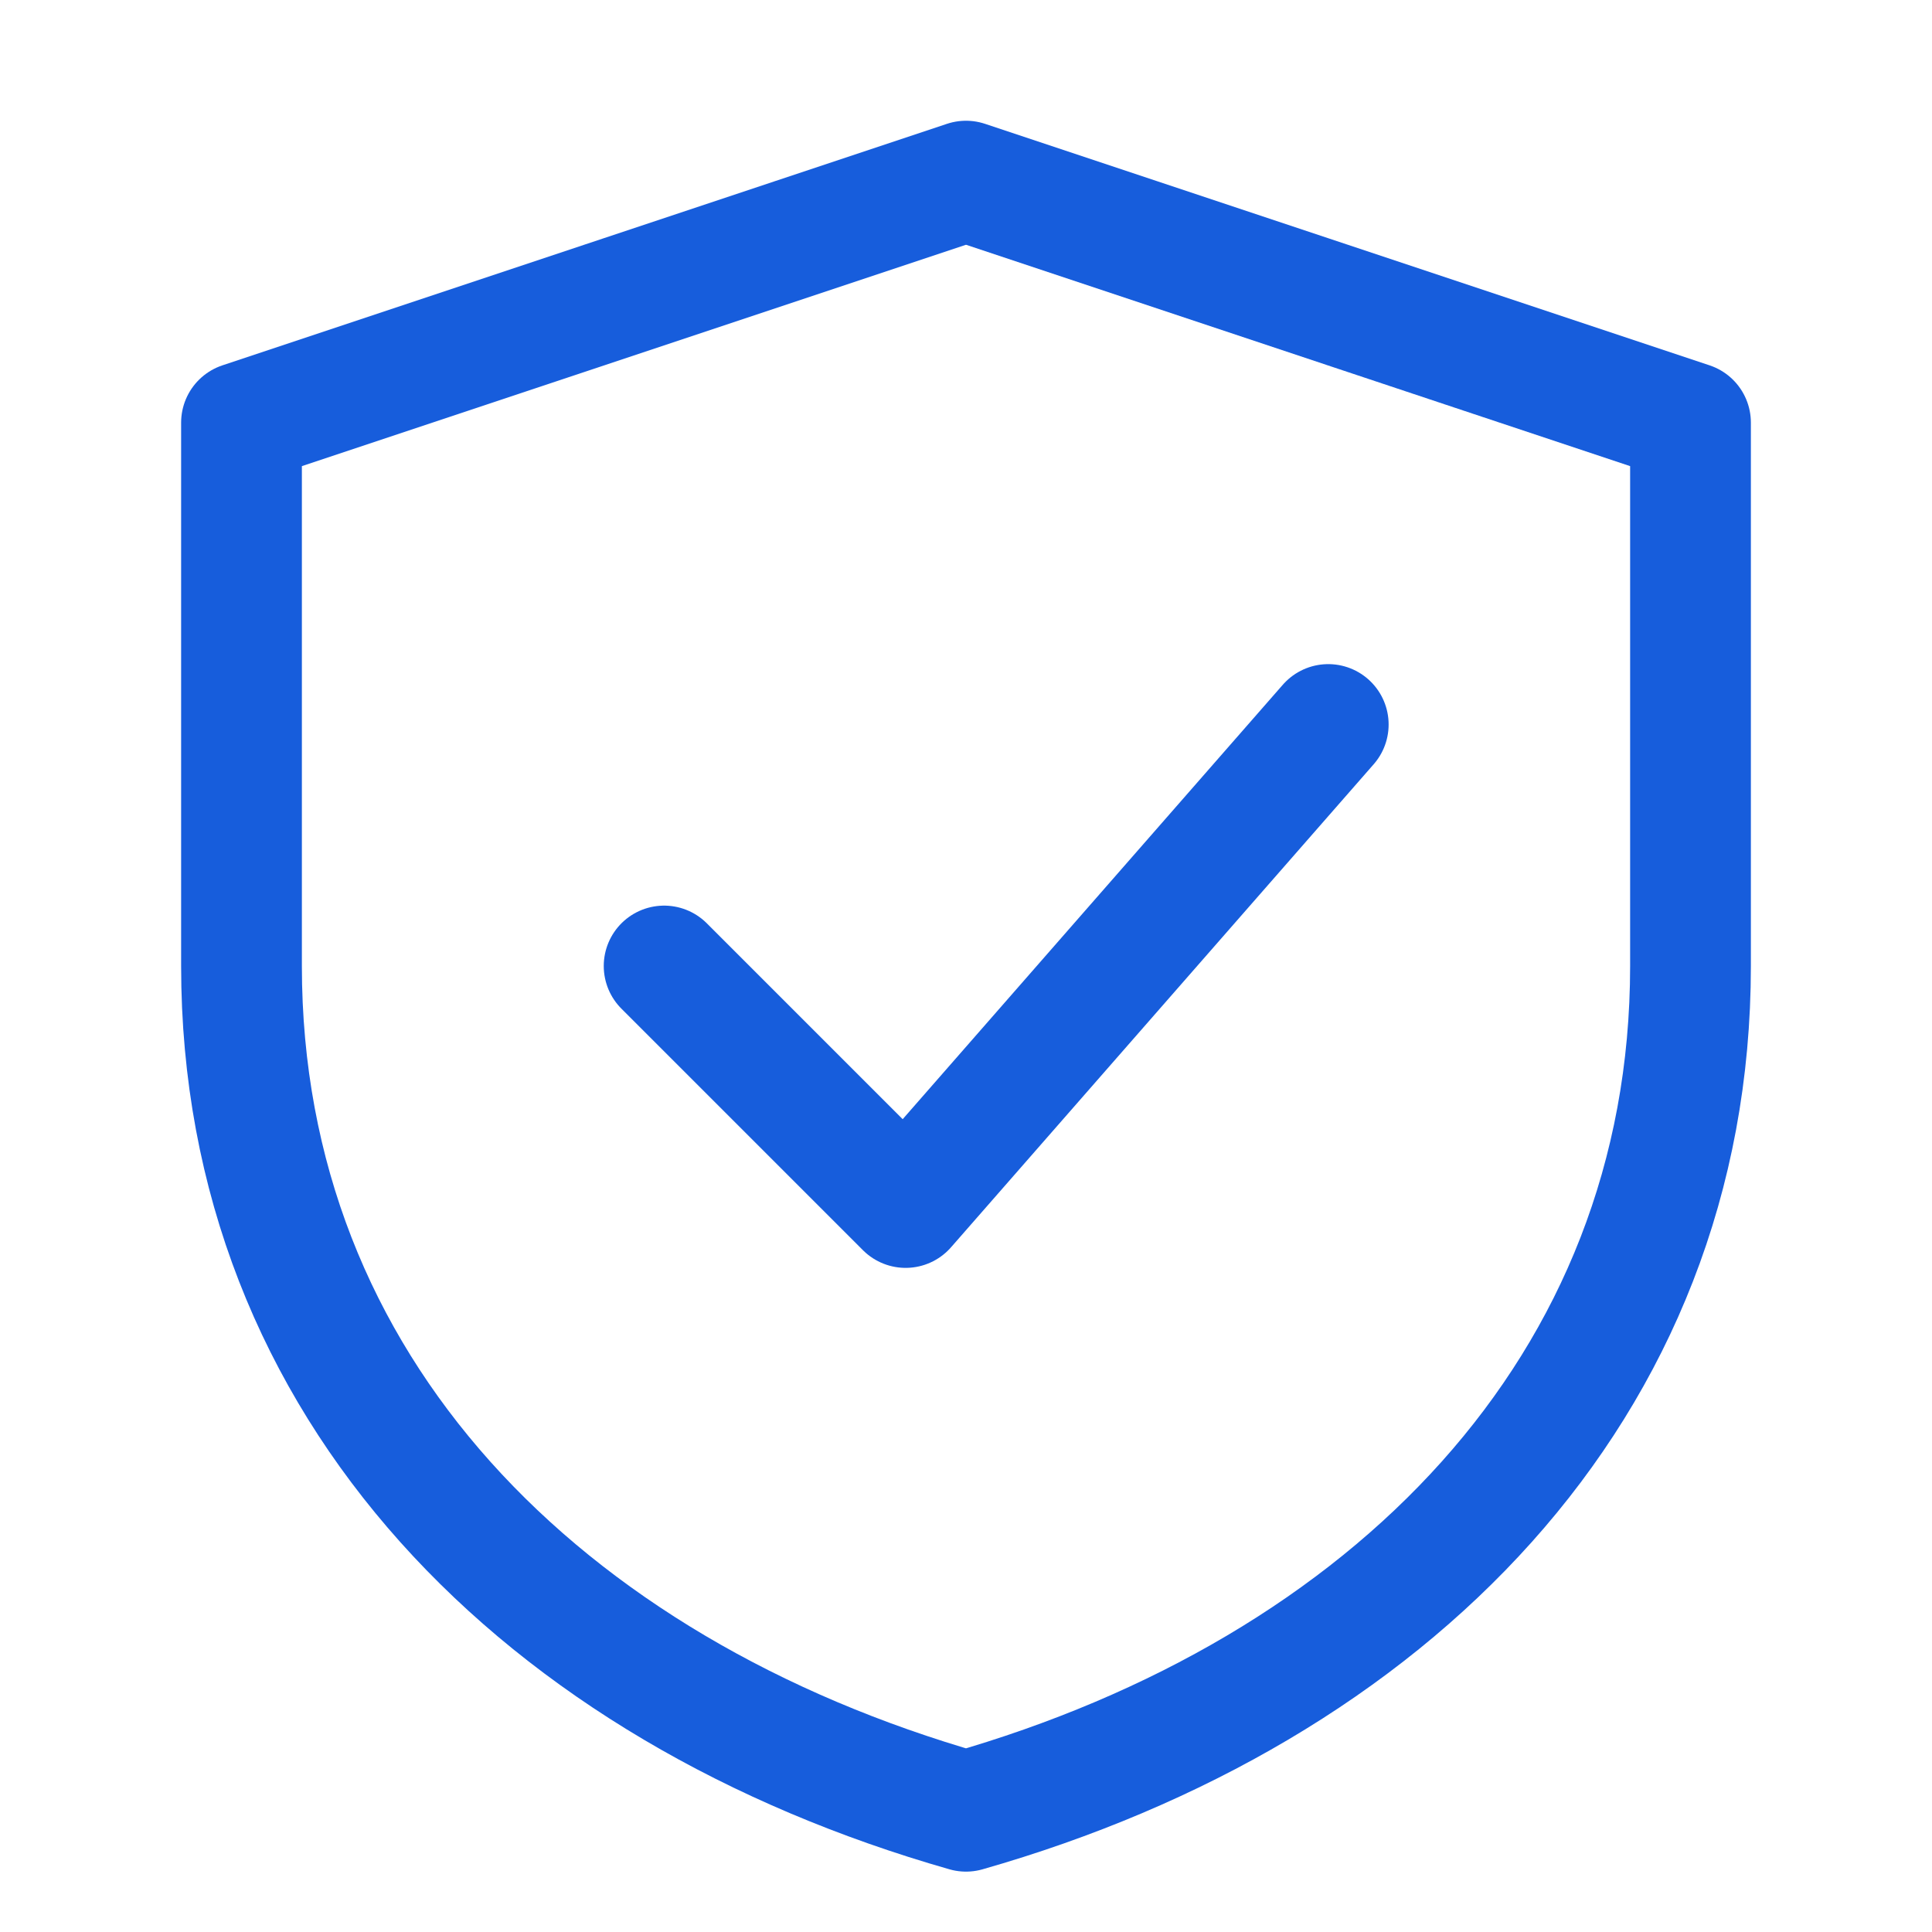
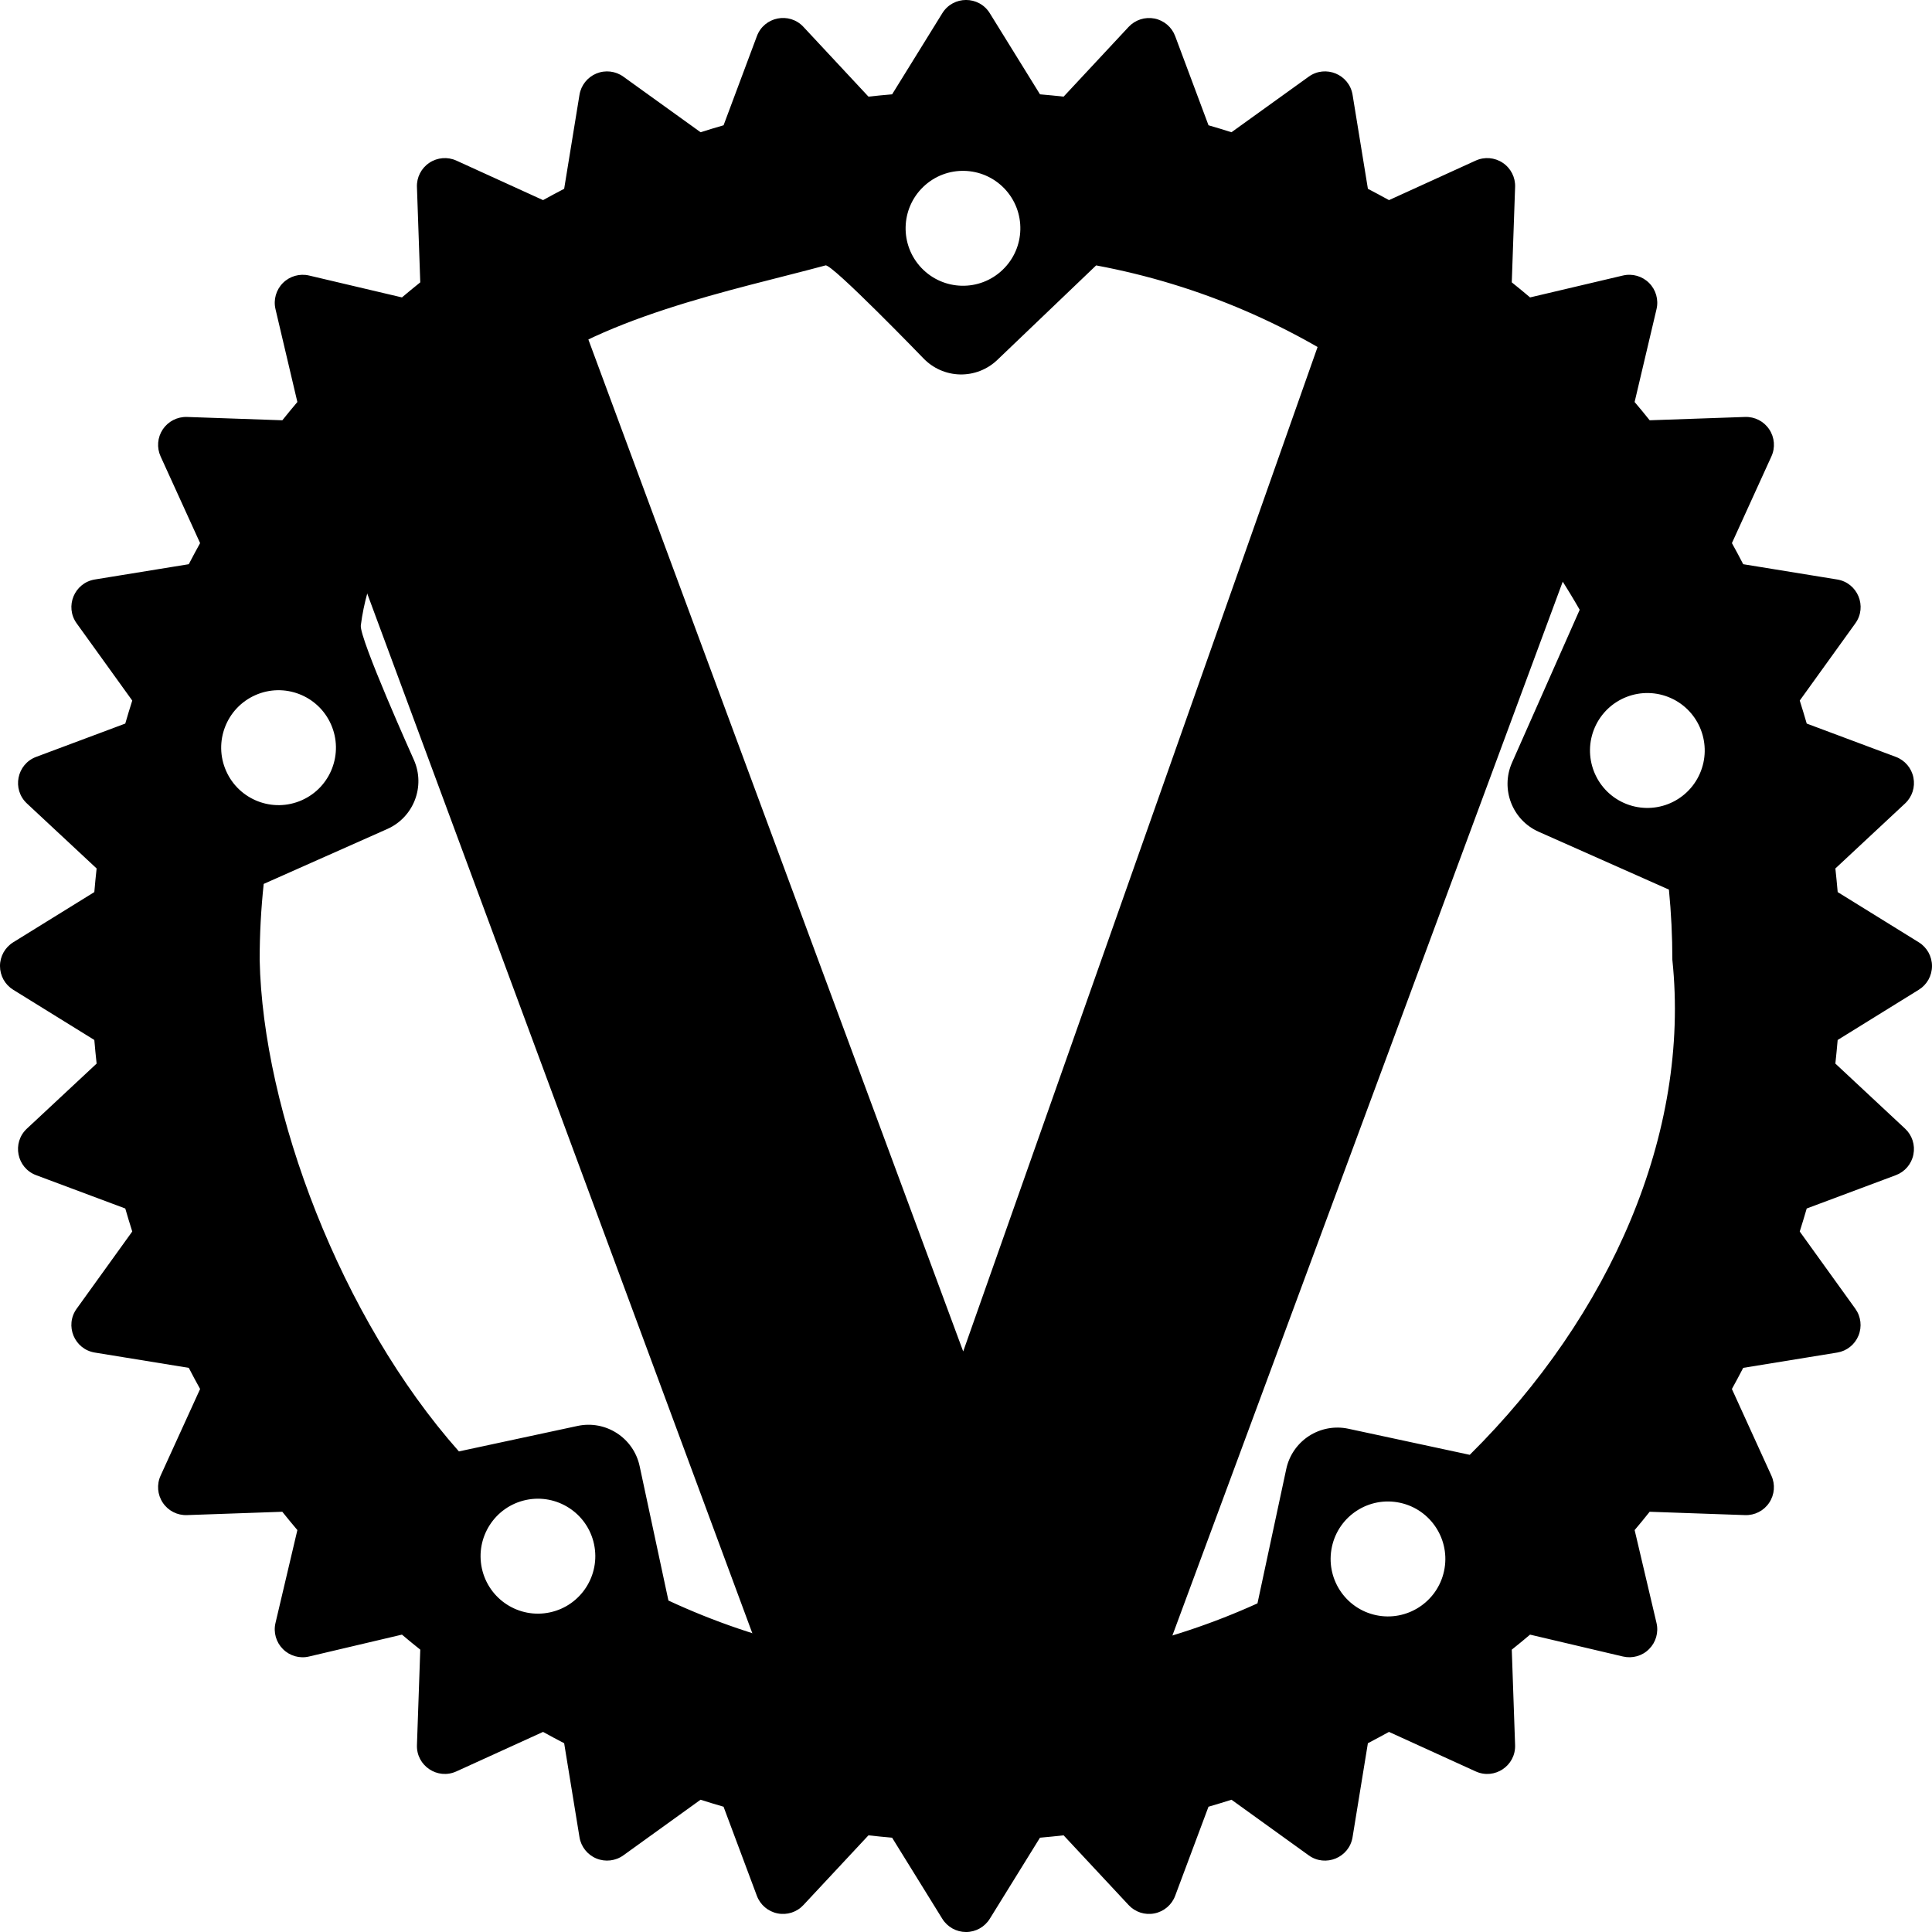
- <svg xmlns="http://www.w3.org/2000/svg" viewBox="0 0 32 32" width="32" height="32" fill="none" stroke="#175ddc" stroke-width="2" stroke-linecap="round" stroke-linejoin="round">
-   <path d="M16 3 L4 7 V16 C4 23 9 28 16 30 C23 28 28 23 28 16 V7 Z" />
-   <path d="M11 16 L15 20 L22 12" />
+ <svg xmlns="http://www.w3.org/2000/svg" width="2500" height="2500" preserveAspectRatio="xMidYMid" viewBox="0 0 256 256">
+   <path d="m254.25 124.86-10.747-6.653q-.136-1.567-.306-3.13l9.236-8.615a3.69 3.69 0 0 0 1.105-3.427 3.69 3.69 0 0 0-2.33-2.744l-11.807-4.415q-.445-1.53-.925-3.048l7.365-10.229c1.609-2.23.308-5.374-2.407-5.814l-12.45-2.025c-.484-.944-.988-1.874-1.496-2.796l5.231-11.483a3.68 3.68 0 0 0-.288-3.59 3.68 3.68 0 0 0-3.204-1.642l-12.636.44a100 100 0 0 0-1.996-2.421l2.904-12.308a3.7 3.7 0 0 0-.986-3.466 3.7 3.7 0 0 0-3.464-.986l-12.305 2.901a106 106 0 0 0-2.426-1.996l.442-12.635a3.68 3.68 0 0 0-1.64-3.205 3.69 3.69 0 0 0-3.59-.29l-11.48 5.234a133 133 0 0 0-2.796-1.5l-2.03-12.452c-.443-2.711-3.582-4.011-5.812-2.407l-10.236 7.365q-1.51-.481-3.042-.922l-4.415-11.809a3.69 3.69 0 0 0-2.745-2.336 3.71 3.71 0 0 0-3.424 1.106l-8.615 9.243a111 111 0 0 0-3.13-.306l-6.653-10.75c-1.446-2.336-4.843-2.336-6.289 0l-6.653 10.75q-1.569.131-3.133.306l-8.617-9.243c-1.873-2.014-5.211-1.348-6.169 1.23l-4.414 11.809c-1.023.293-2.035.604-3.045.922l-10.234-7.365a3.69 3.69 0 0 0-3.579-.415 3.7 3.7 0 0 0-2.235 2.822l-2.03 12.452c-.94.487-1.869.988-2.796 1.5l-11.481-5.235a3.69 3.69 0 0 0-3.588.291 3.68 3.68 0 0 0-1.642 3.205l.44 12.635q-1.226.982-2.426 1.996l-12.305-2.9a3.71 3.71 0 0 0-3.466.985 3.7 3.7 0 0 0-.986 3.466l2.899 12.308q-1.01 1.195-1.991 2.421l-12.636-.44c-1.28-.04-2.49.58-3.204 1.641a3.7 3.7 0 0 0-.291 3.59l5.234 11.484c-.509.922-1.012 1.852-1.5 2.796l-12.449 2.025c-2.713.442-4.013 3.584-2.407 5.814l7.365 10.23c-.32 1.01-.631 2.024-.925 3.047l-11.808 4.415c-2.57.966-3.232 4.296-1.225 6.171l9.237 8.614c-.115 1.04-.217 2.087-.305 3.131L1.749 124.86a3.7 3.7 0 0 0-1.75 3.145c0 1.284.663 2.473 1.751 3.143l10.748 6.653q.132 1.572.305 3.131l-9.238 8.617c-2.011 1.873-1.349 5.208 1.226 6.169l11.808 4.415c.294 1.022.605 2.037.925 3.047l-7.365 10.231c-1.61 2.23-.306 5.375 2.41 5.812l12.447 2.025c.487.944.986 1.874 1.5 2.8l-5.235 11.48a3.69 3.69 0 0 0 .291 3.59 3.68 3.68 0 0 0 3.204 1.641l12.63-.442c.659.821 1.322 1.626 1.997 2.426l-2.899 12.31a3.68 3.68 0 0 0 .986 3.459 3.68 3.68 0 0 0 3.466.983l12.305-2.898c.8.68 1.61 1.34 2.427 1.99l-.44 12.639c-.1 2.747 2.73 4.636 5.229 3.492l11.481-5.231q1.386.77 2.796 1.499l2.03 12.445a3.69 3.69 0 0 0 2.235 2.825 3.7 3.7 0 0 0 3.579-.413l10.229-7.37c1.01.32 2.025.633 3.047.927l4.415 11.804a3.69 3.69 0 0 0 2.744 2.331 3.68 3.68 0 0 0 3.425-1.106l8.617-9.238c1.04.12 2.086.22 3.133.313l6.653 10.748a3.7 3.7 0 0 0 3.143 1.75c1.28 0 2.47-.662 3.145-1.75l6.653-10.748c1.047-.093 2.092-.193 3.131-.313l8.615 9.238a3.68 3.68 0 0 0 3.424 1.106 3.69 3.69 0 0 0 2.744-2.331l4.415-11.804c1.022-.294 2.038-.607 3.048-.927l10.231 7.37c2.232 1.604 5.372.301 5.812-2.412l2.03-12.445c.939-.487 1.868-.993 2.795-1.5l11.481 5.232c2.5 1.148 5.332-.743 5.23-3.492l-.44-12.638a99 99 0 0 0 2.423-1.991l12.306 2.898c1.25.294 2.56-.07 3.463-.983a3.68 3.68 0 0 0 .986-3.459l-2.898-12.31c.675-.8 1.34-1.605 1.99-2.426l12.636.442a3.68 3.68 0 0 0 3.204-1.64 3.69 3.69 0 0 0 .289-3.592l-5.232-11.478c.511-.927 1.013-1.857 1.497-2.8l12.45-2.026a3.68 3.68 0 0 0 2.822-2.236 3.7 3.7 0 0 0-.415-3.576l-7.365-10.23q.479-1.516.925-3.048l11.806-4.415a3.68 3.68 0 0 0 2.331-2.745 3.68 3.68 0 0 0-1.106-3.424l-9.235-8.617c.112-1.04.215-2.086.305-3.13l10.748-6.654a3.69 3.69 0 0 0 1.751-3.143c0-1.281-.66-2.472-1.749-3.145m-71.932 89.156c-4.104-.885-6.714-4.93-5.833-9.047.878-4.112 4.92-6.729 9.023-5.844 4.104.879 6.718 4.931 5.838 9.04-.88 4.11-4.926 6.73-9.028 5.851m-131-104.17a6.94 6.94 0 0 0 3.524-9.158s-7.25-16.112-7.032-17.824c1.522-11.97 10.589-23.092 20.547-31.809 10.245-8.968 29.05-12.642 41.033-15.888.844-.229 12.957 12.302 12.957 12.302a6.923 6.923 0 0 0 9.799.226l13.098-12.528c27.445 5.11 50.682 22.194 64.073 45.633l-8.967 20.253c-1.548 3.505.032 7.604 3.527 9.157l17.264 7.668c.298 3.065.455 6.161.455 9.3 2.401 22.942-8.165 47.083-26.846 65.594l-16.082-3.456h-.001a6.93 6.93 0 0 0-8.23 5.332l-3.816 17.807c-11.775 5.344-24.85 8.313-38.621 8.313-14.086 0-27.446-3.116-39.43-8.688l-3.814-17.806c-.802-3.747-4.486-6.134-8.228-5.33l-15.72 3.376c-15.66-17.659-25.993-45.09-26.401-65.142 0-3.398.183-6.756.535-10.056v.001zm21.559 103.8c-4.105.886-8.146-1.731-9.03-5.843-.877-4.119 1.733-8.162 5.837-9.047a7.607 7.607 0 0 1 9.028 5.85c.878 4.11-1.734 8.16-5.836 9.04zM43.86 95.986c1.703 3.842-.03 8.345-3.867 10.045-3.837 1.705-8.328-.03-10.03-3.875a7.615 7.615 0 0 1 3.867-10.045 7.6 7.6 0 0 1 10.03 3.874zm78.492-71.241c3.033-2.905 7.844-2.79 10.748.247 2.898 3.046 2.788 7.862-.252 10.765-3.033 2.906-7.844 2.793-10.748-.25a7.62 7.62 0 0 1 .252-10.762m88.983 71.61a7.594 7.594 0 0 1 10.028-3.872c3.838 1.702 5.57 6.203 3.867 10.045a7.595 7.595 0 0 1-10.03 3.875c-3.833-1.703-5.565-6.2-3.865-10.048" color="#000" style="font-feature-settings:normal;font-variant-alternates:normal;font-variant-caps:normal;font-variant-east-asian:normal;font-variant-ligatures:normal;font-variant-numeric:normal;font-variant-position:normal;font-variation-settings:normal;inline-size:0;isolation:auto;mix-blend-mode:normal;shape-margin:0;shape-padding:0;text-decoration-color:#000;text-decoration-line:none;text-decoration-style:solid;text-indent:0;text-orientation:mixed;text-transform:none;white-space:normal" />
+   <path d="m40.368 56.262 35.459-17.039 51.802 139.85 47.083-133.45 40.067 10.639-61.629 166.39h-51.153z" aria-label="V" />
</svg>
